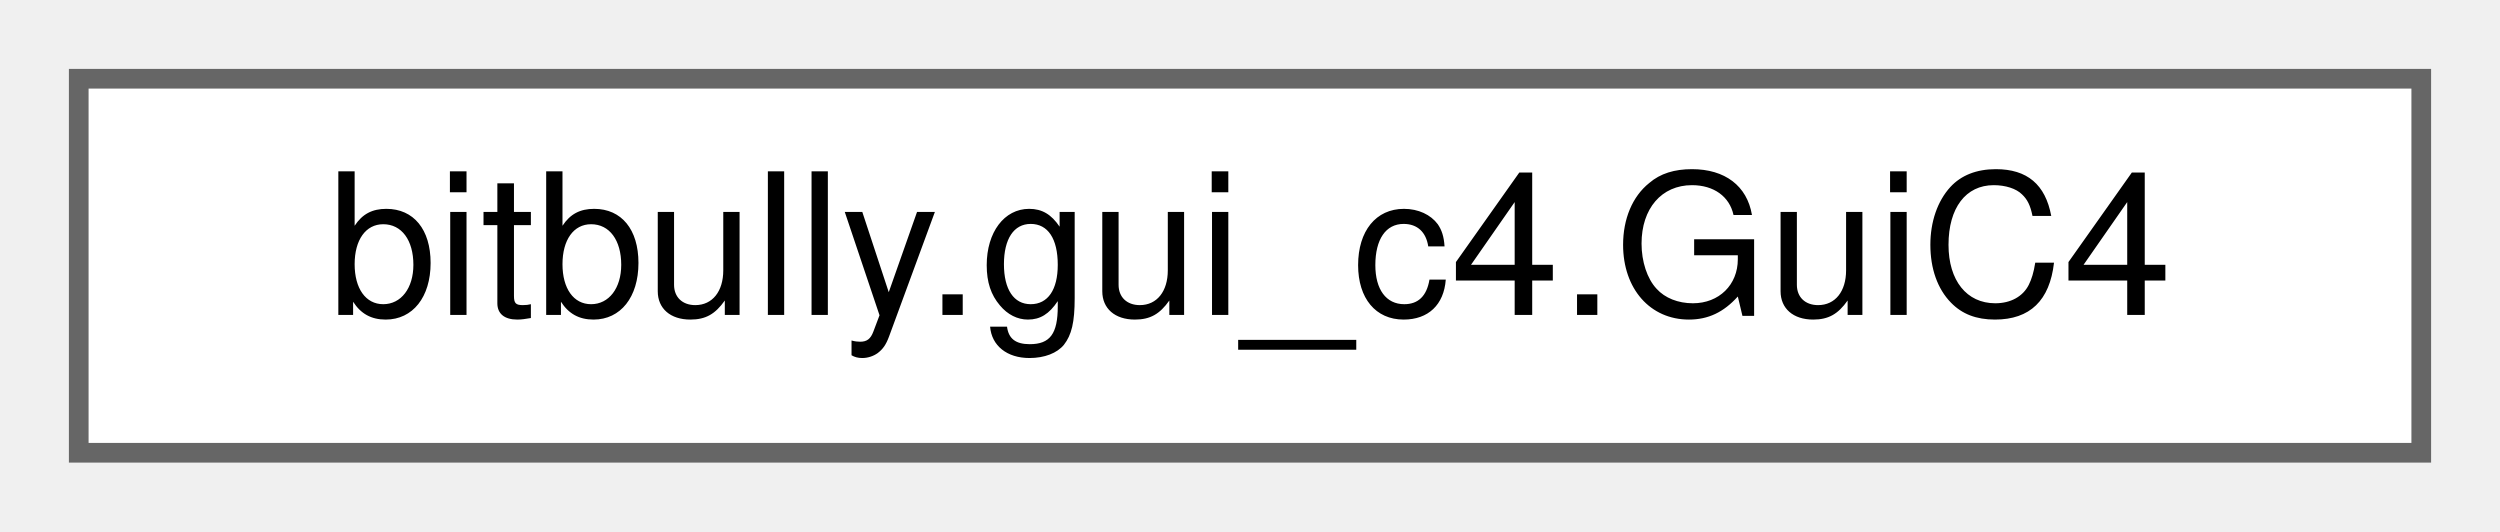
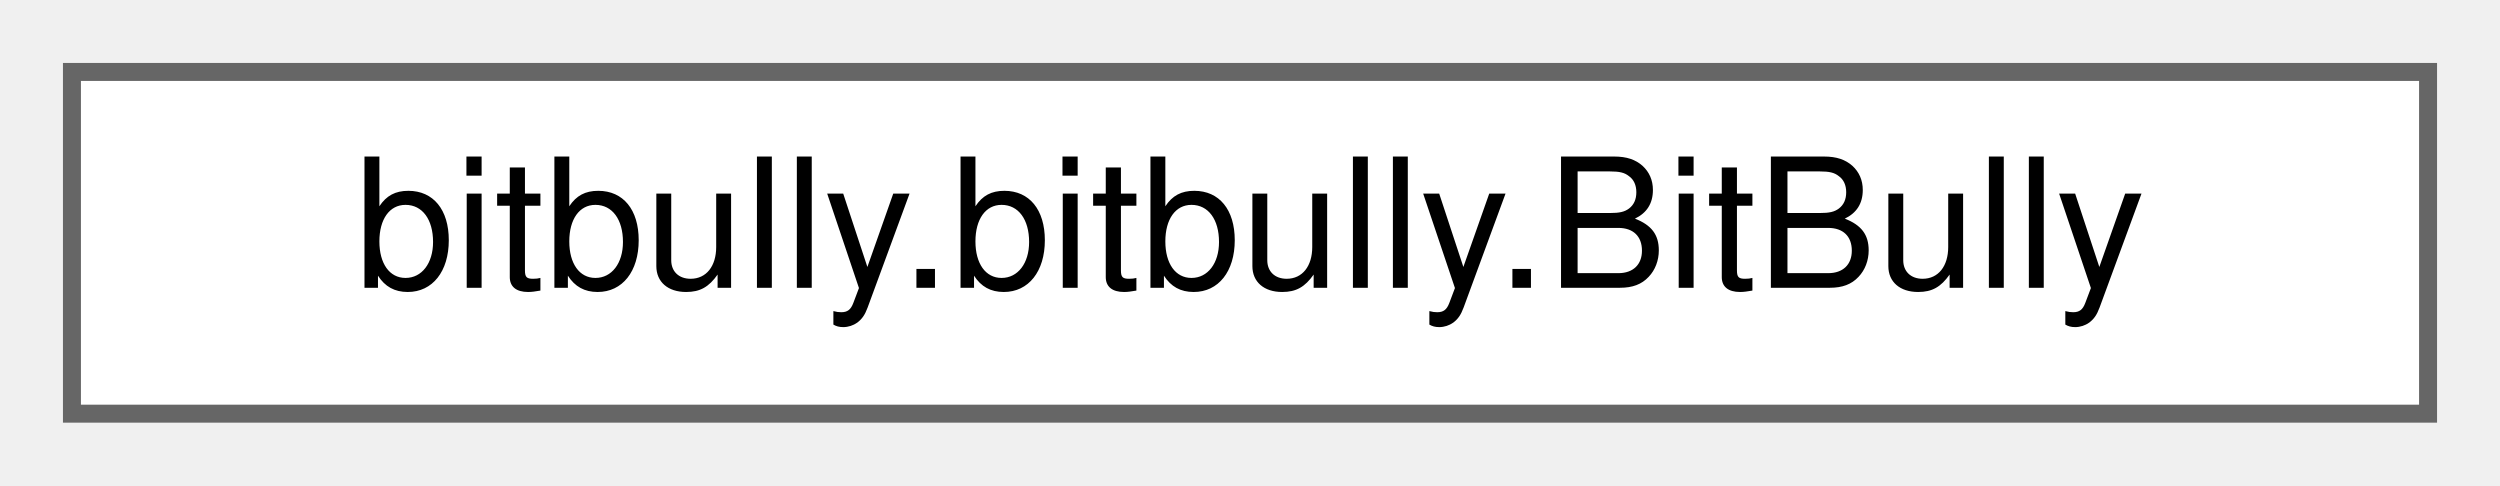
- <svg xmlns="http://www.w3.org/2000/svg" xmlns:xlink="http://www.w3.org/1999/xlink" width="127pt" height="27pt" viewBox="0.00 0.00 127.00 27.00">
+ <svg xmlns="http://www.w3.org/2000/svg" xmlns:xlink="http://www.w3.org/1999/xlink" width="139pt" height="27pt" viewBox="0.00 0.00 139.00 27.00">
  <g id="graph0" class="graph" transform="scale(1 1) rotate(0) translate(4 23)">
    <g id="Node000000" class="node">
      <g id="a_Node000000">
-         <a xlink:href="df/d22/classbitbully_1_1gui__c4_1_1GuiC4.html" target="_top" xlink:title=" ">
-           <polygon fill="white" stroke="#666666" points="119,-19 0,-19 0,0 119,0 119,-19" />
-           <text text-anchor="middle" x="59.5" y="-7" font-family="Helvetica,sans-Serif" font-size="10.00">bitbully.gui_c4.GuiC4</text>
+         <a xlink:href="d4/da2/classbitbully_1_1bitbully_1_1BitBully.html" target="_top" xlink:title=" ">
+           <polygon fill="white" stroke="#666666" points="131,-19 0,-19 0,0 131,0 131,-19" />
+           <text text-anchor="middle" x="65.5" y="-7" font-family="Helvetica,sans-Serif" font-size="10.00">bitbully.bitbully.BitBully</text>
        </a>
      </g>
    </g>
  </g>
</svg>
